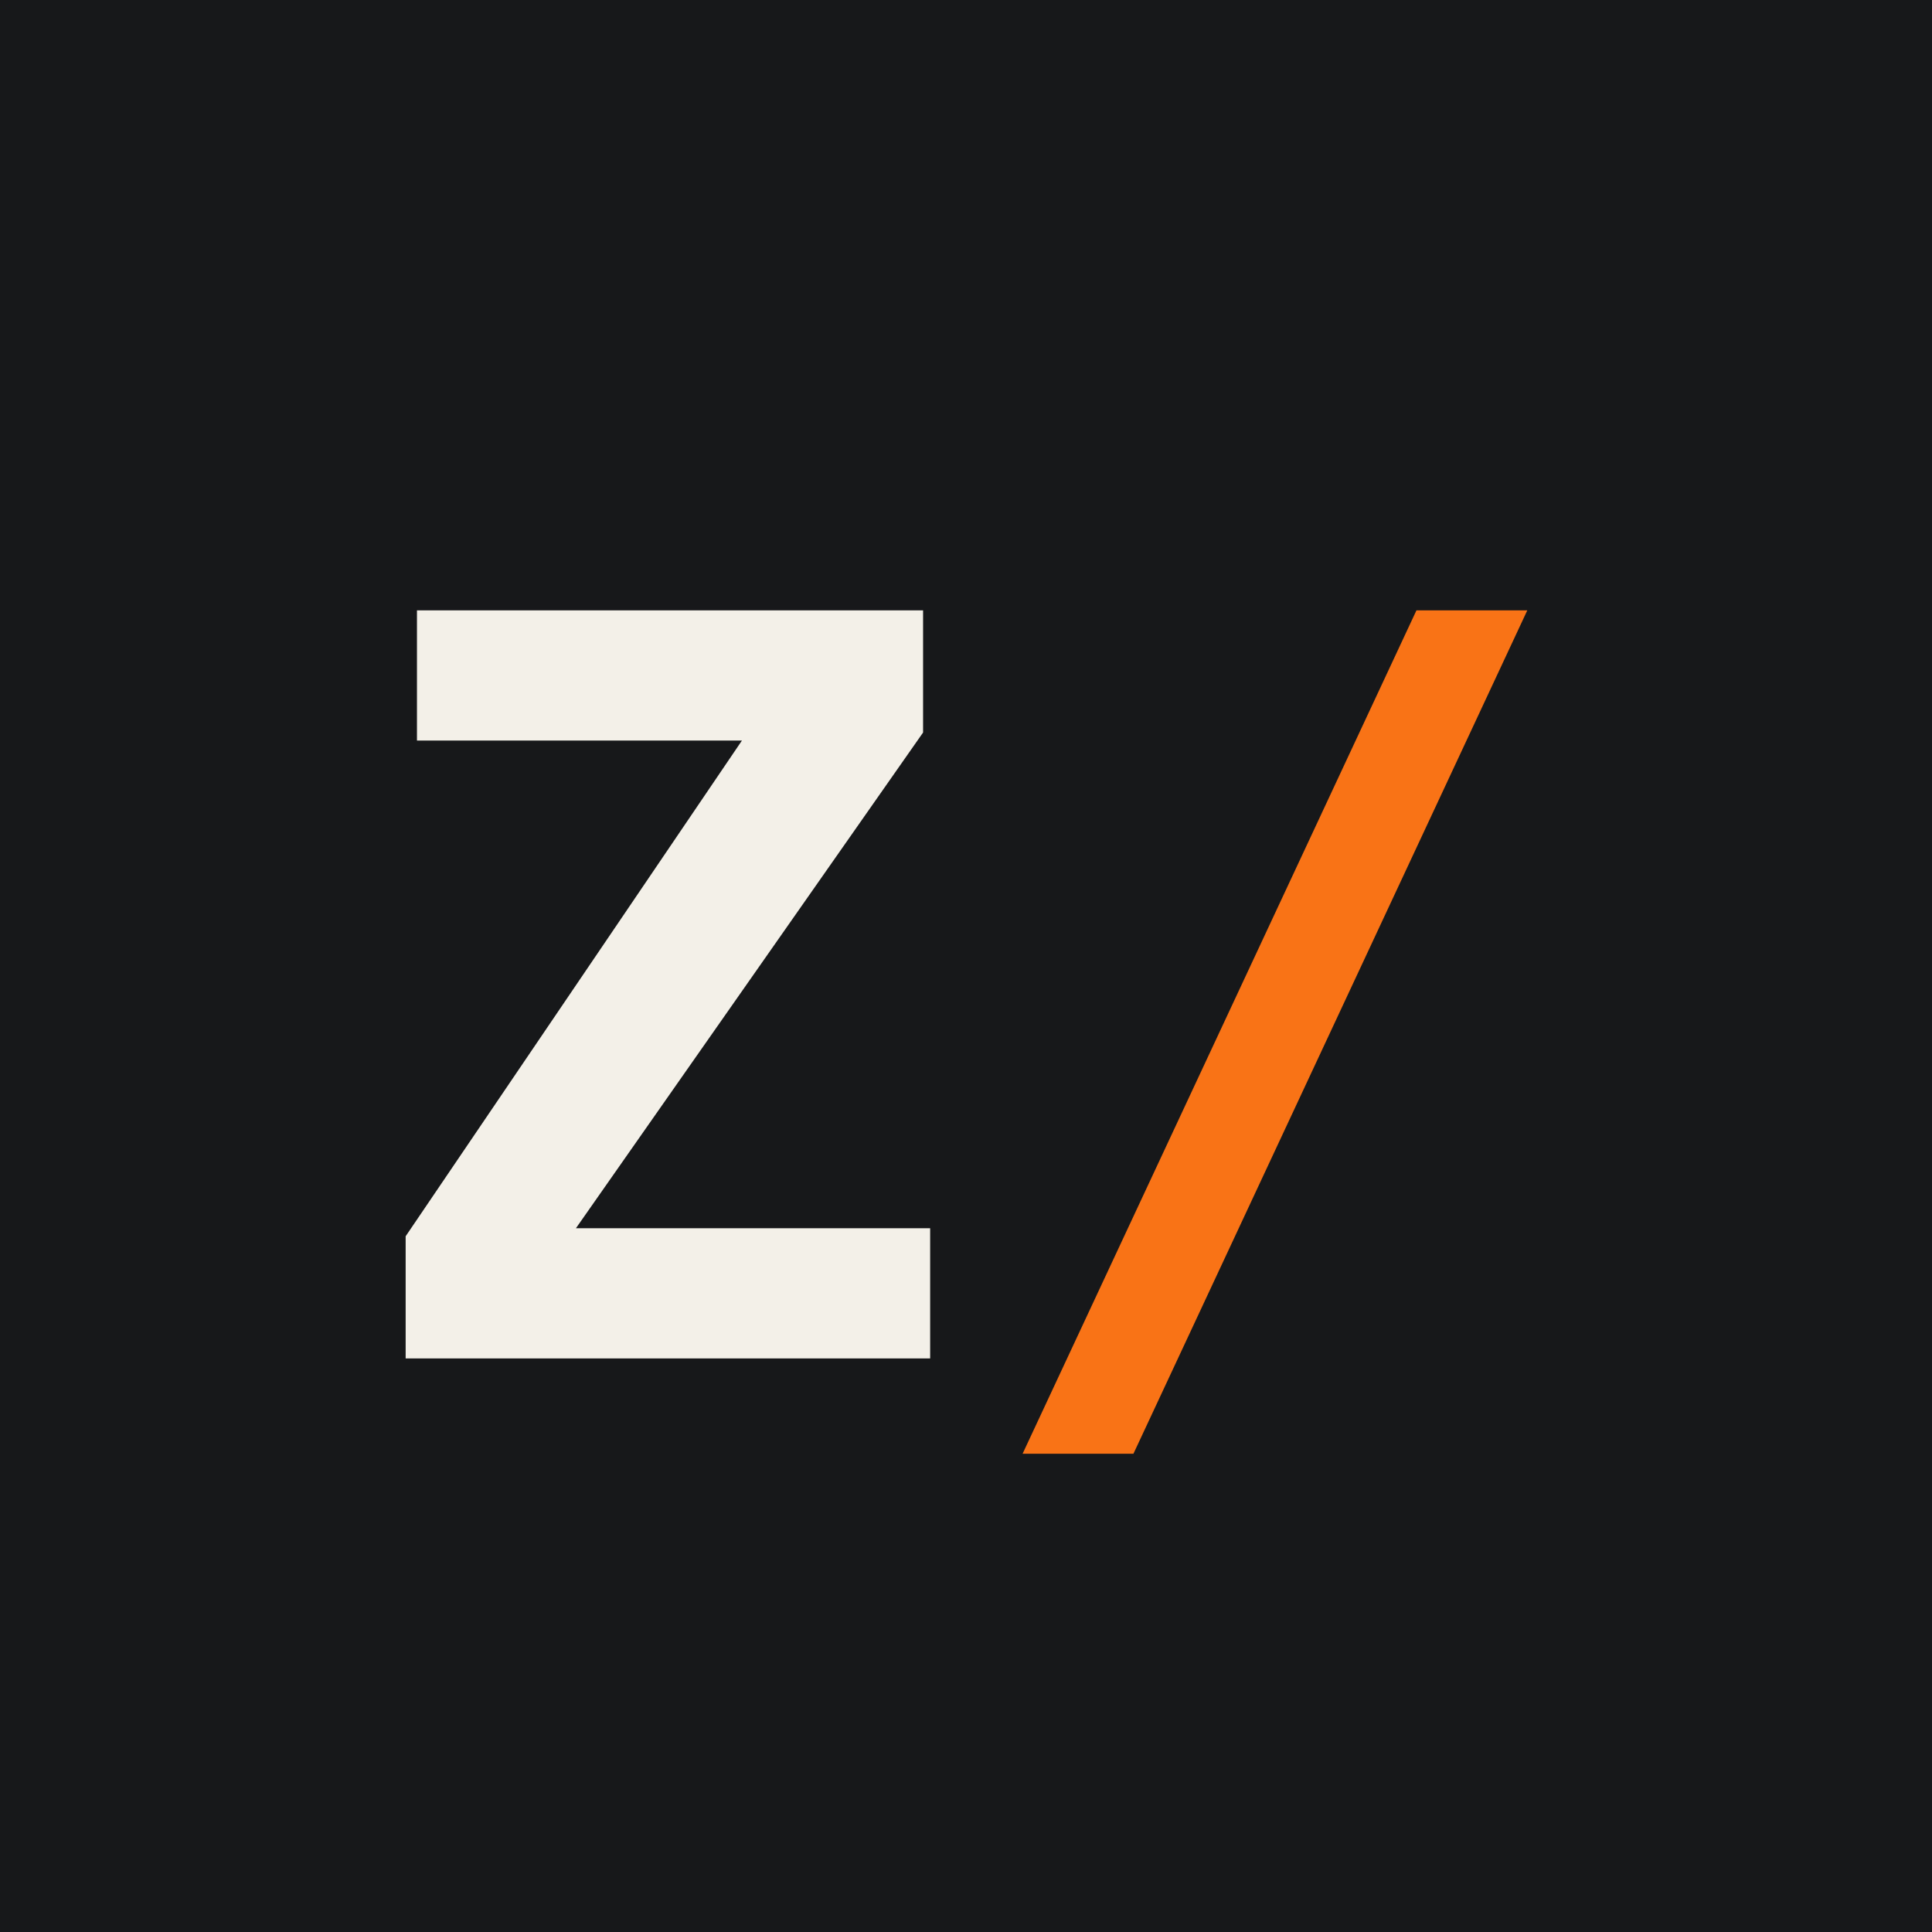
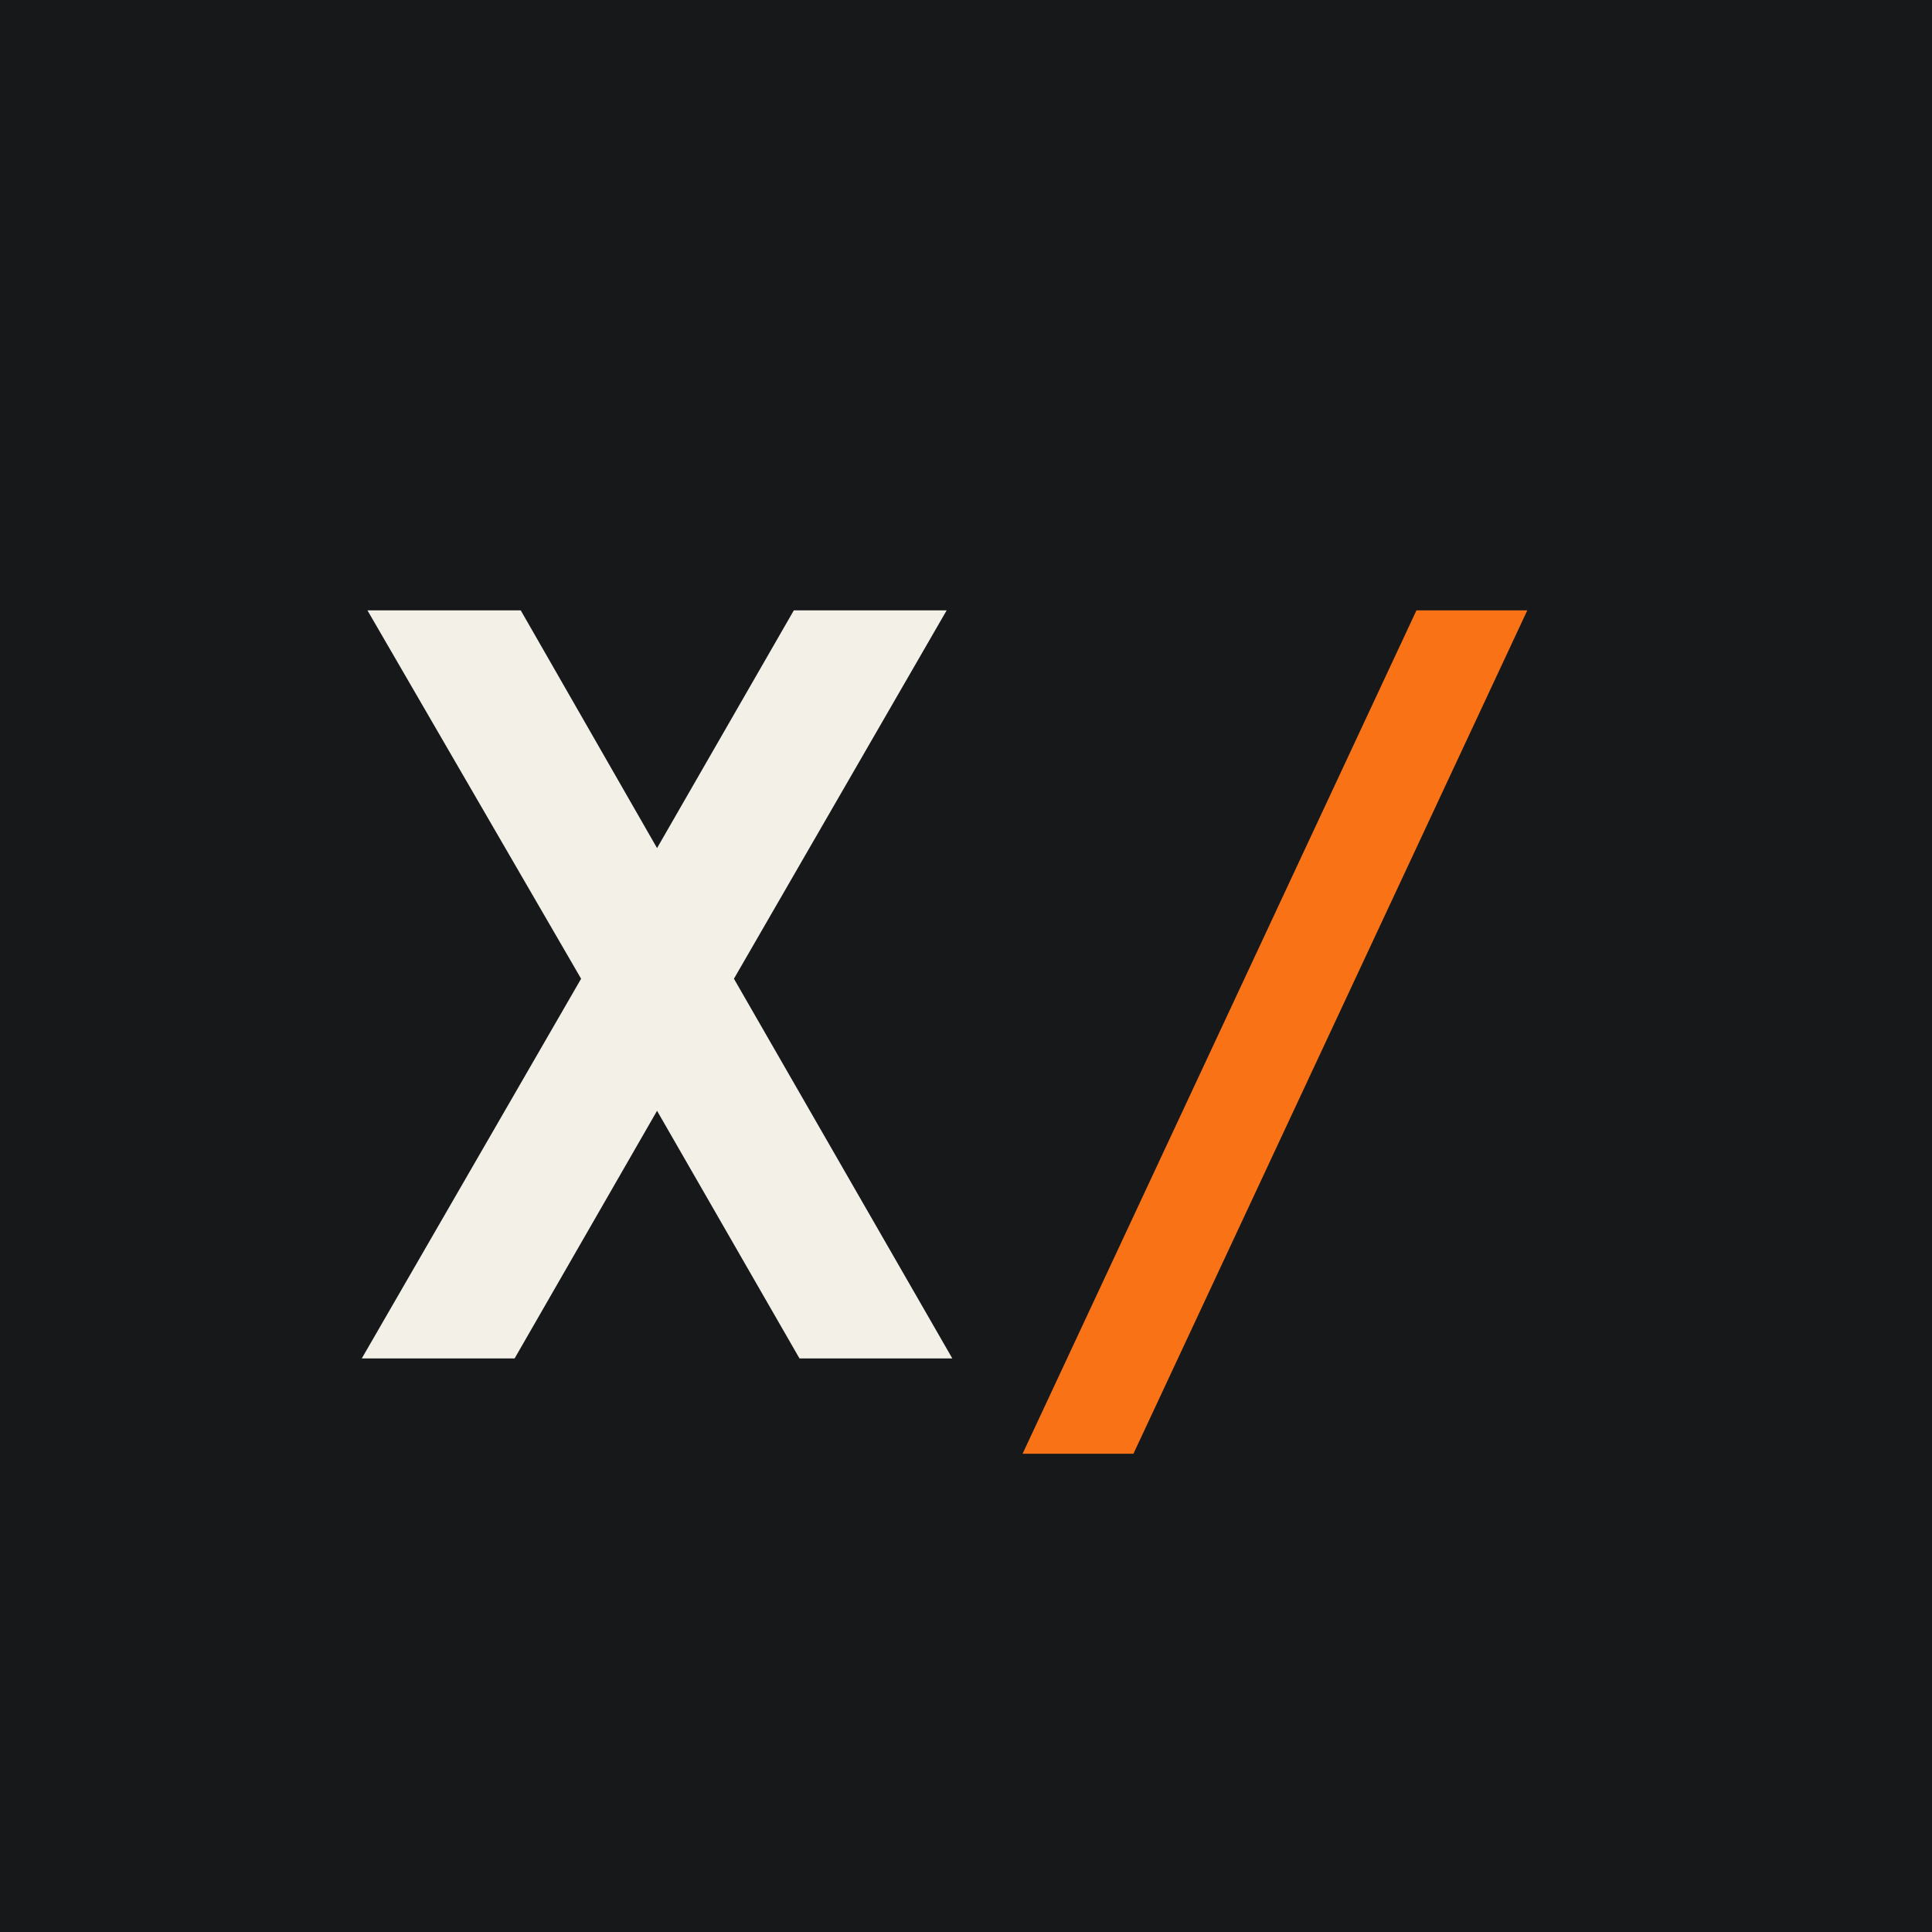
<svg xmlns="http://www.w3.org/2000/svg" viewBox="0 0 64 64">
  <rect width="64" height="64" fill="#17181a" />
-   <text x="32" y="45" text-anchor="middle" font-family="JetBrains Mono, Menlo, Consolas, monospace" font-size="34" font-weight="700" fill="#f3f0e8">Z<tspan fill="#f97316">/</tspan>
+   <text x="32" y="45" text-anchor="middle" font-family="JetBrains Mono, Menlo, Consolas, monospace" font-size="34" font-weight="700" fill="#f3f0e8">X<tspan fill="#f97316">/</tspan>
  </text>
</svg>
